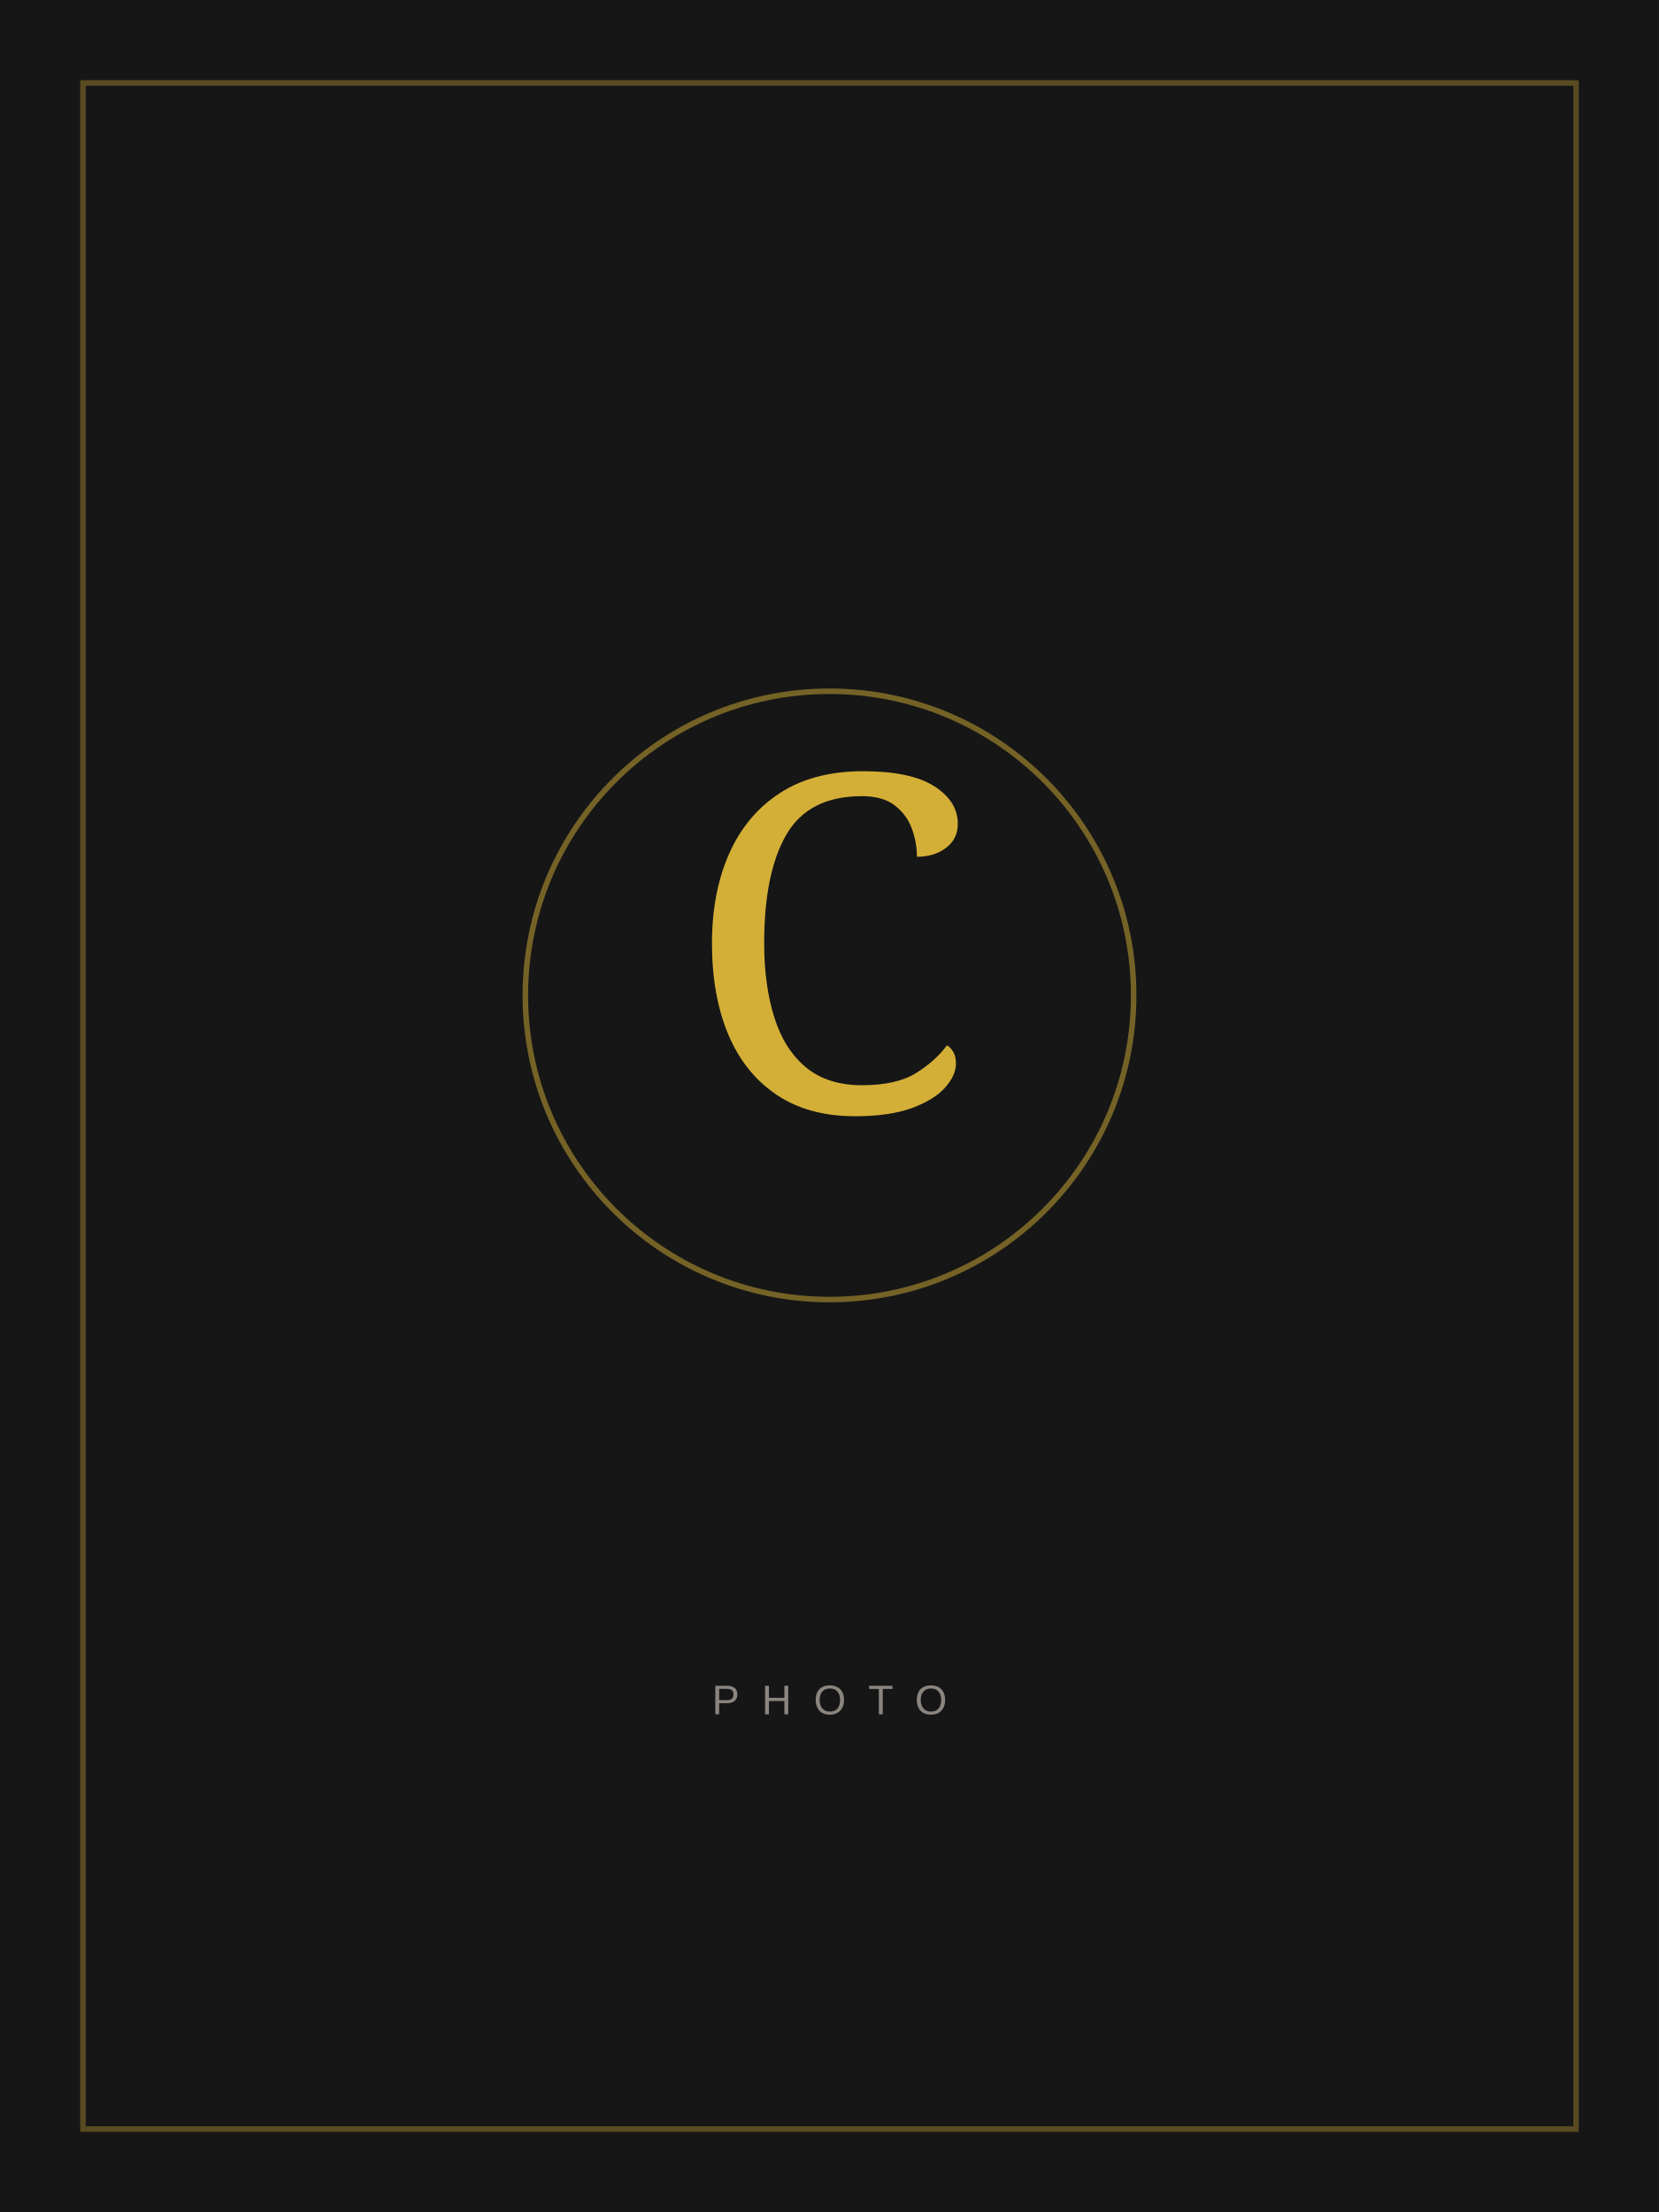
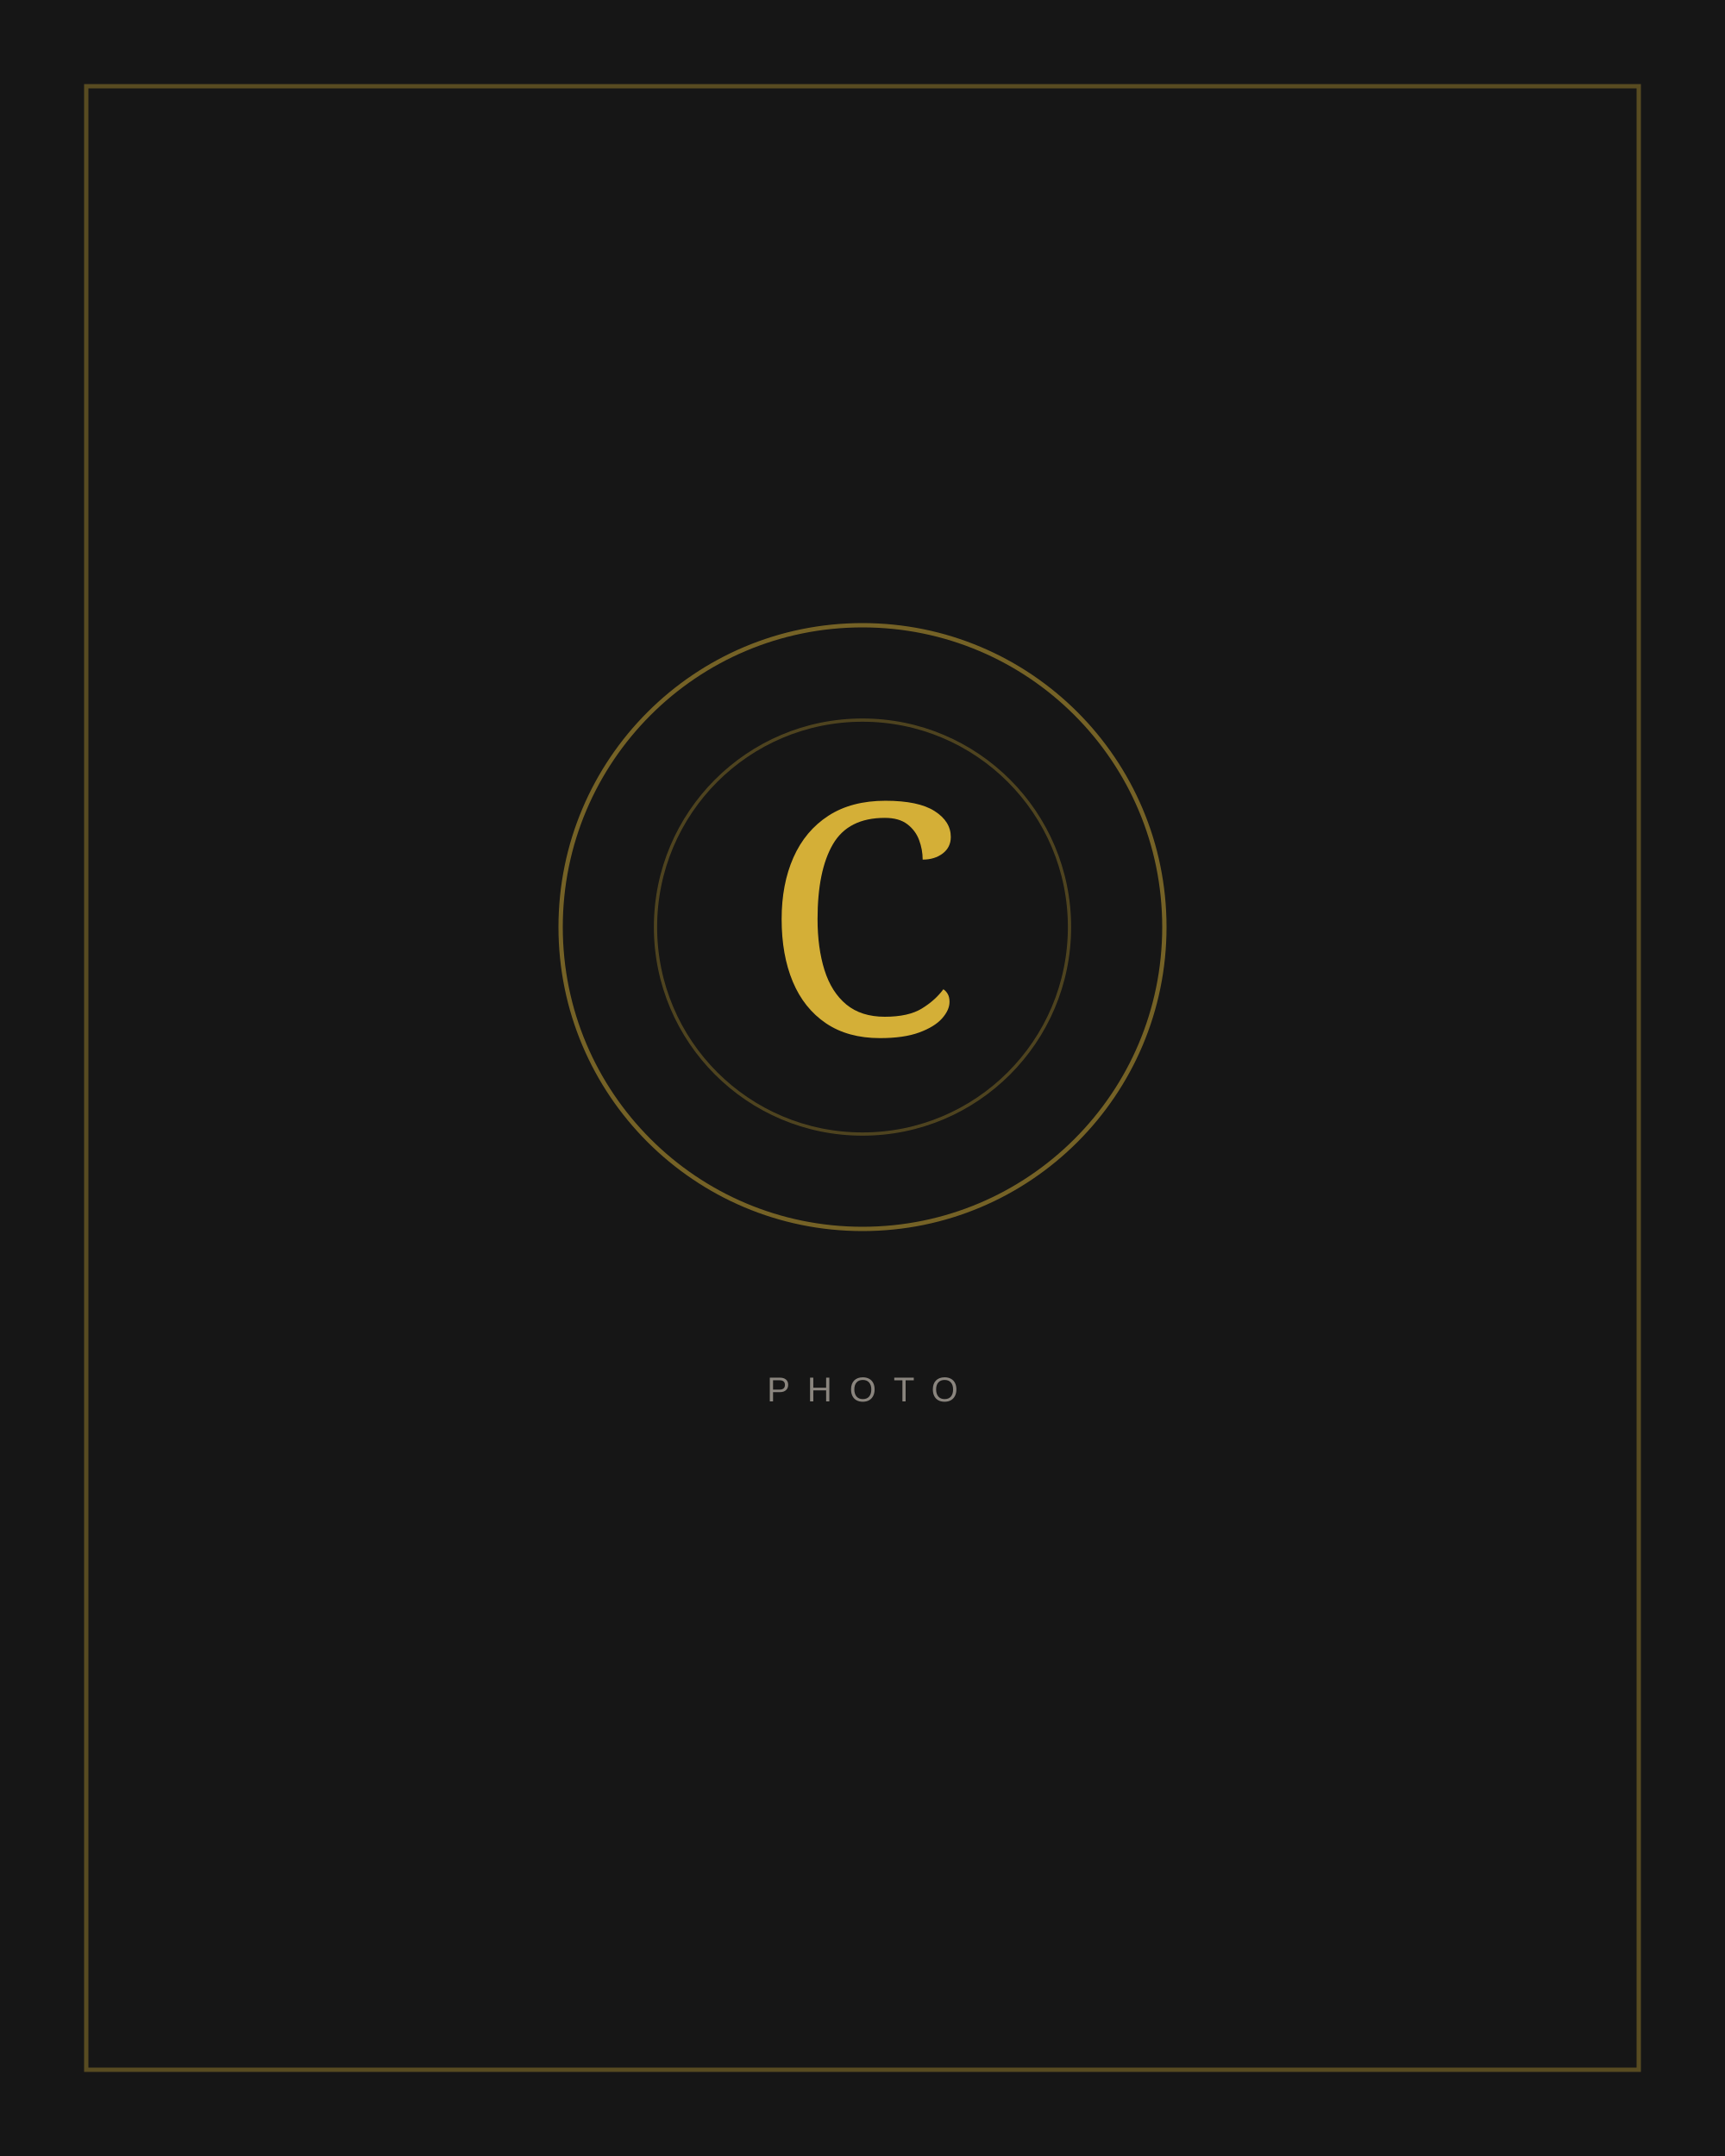
- <svg xmlns="http://www.w3.org/2000/svg" width="600" height="800" viewBox="0 0 600 800">
-   <rect width="600" height="800" fill="#161616" />
-   <rect x="30" y="30" width="540" height="740" fill="none" stroke="#D4AF37" stroke-opacity="0.35" stroke-width="2" />
-   <circle cx="300" cy="360" r="110" fill="none" stroke="#D4AF37" stroke-opacity="0.5" stroke-width="2" />
-   <text x="300" y="402" font-family="Georgia, serif" font-size="170" fill="#D4AF37" text-anchor="middle">C</text>
-   <text x="300" y="620" font-family="Arial, sans-serif" font-size="15" fill="#8a857e" text-anchor="middle" letter-spacing="8">PHOTO</text>
+ <svg xmlns="http://www.w3.org/2000/svg" width="800" height="1000" viewBox="0 0 800 1000">
+   <rect width="800" height="1000" fill="#161616" />
+   <rect x="40" y="40" width="720" height="920" fill="none" stroke="#D4AF37" stroke-opacity="0.35" stroke-width="2" />
+   <circle cx="400" cy="430" r="140" fill="none" stroke="#D4AF37" stroke-opacity="0.5" stroke-width="2" />
+   <circle cx="400" cy="430" r="96" fill="none" stroke="#D4AF37" stroke-opacity="0.3" stroke-width="1.5" />
+   <text x="400" y="480" font-family="Georgia, serif" font-size="150" fill="#D4AF37" text-anchor="middle">C</text>
+   <text x="400" y="650" font-family="Arial, sans-serif" font-size="16" fill="#8a857e" text-anchor="middle" letter-spacing="8">PHOTO</text>
</svg>
